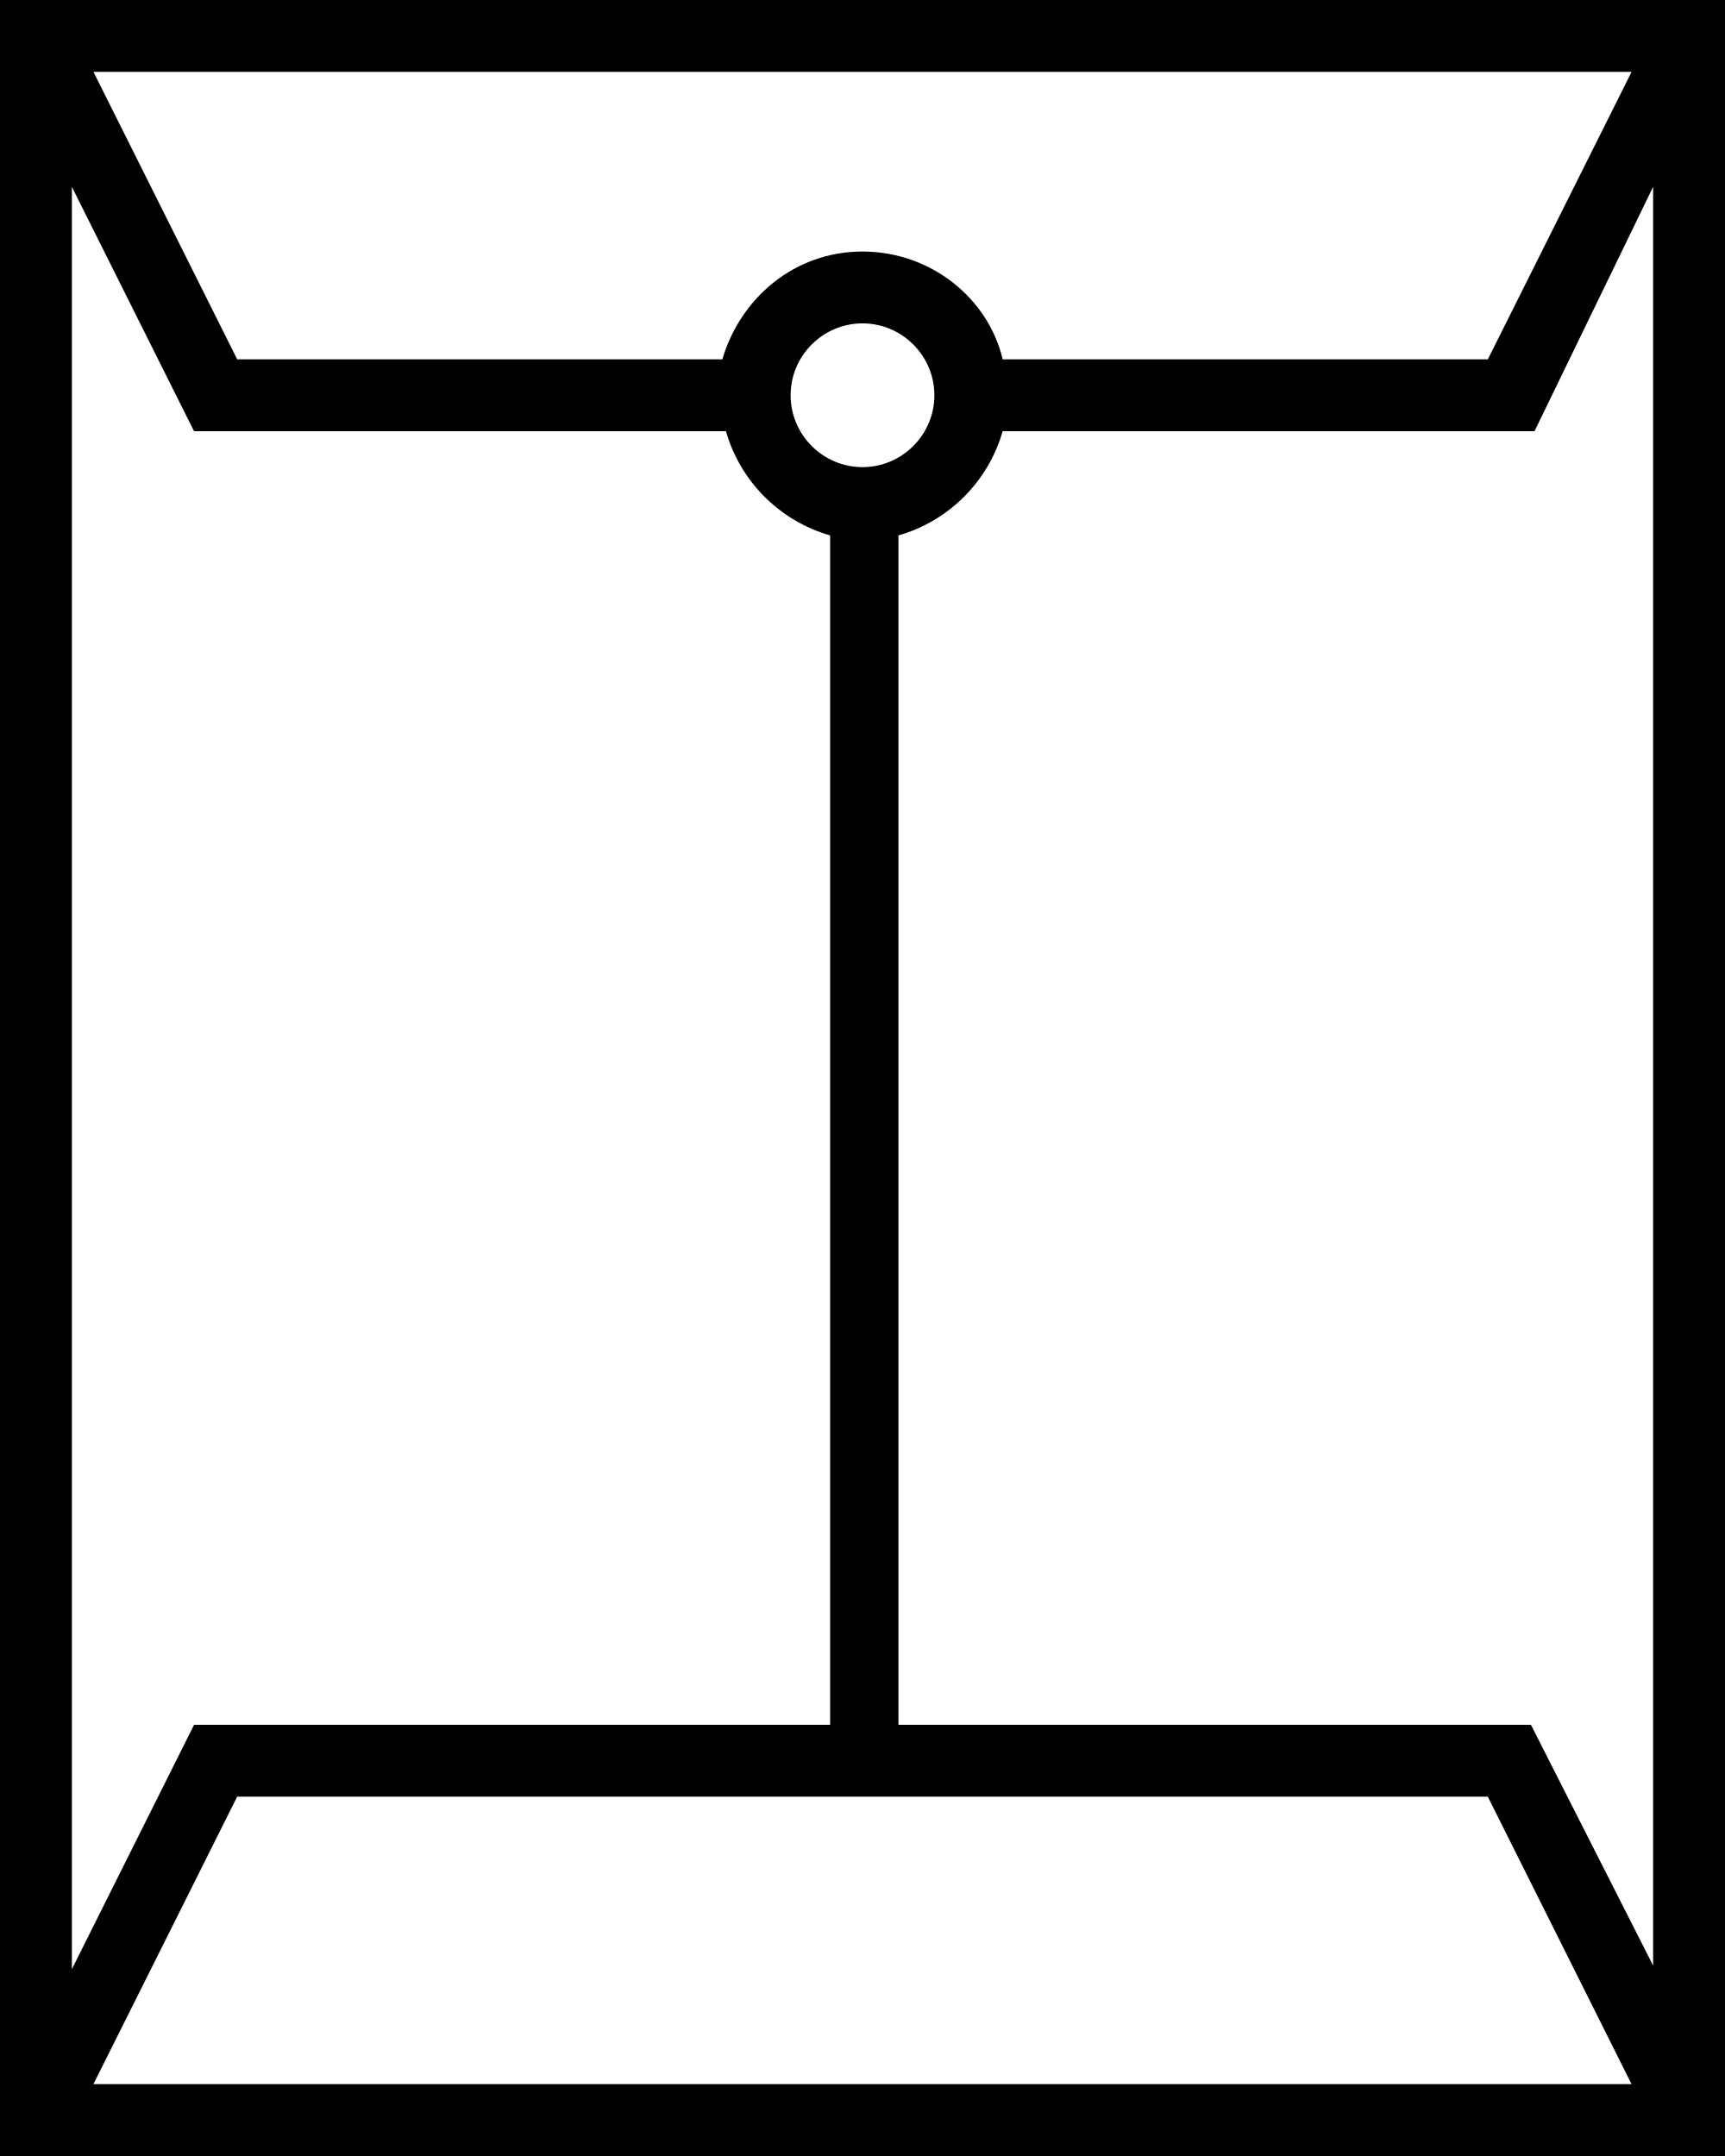
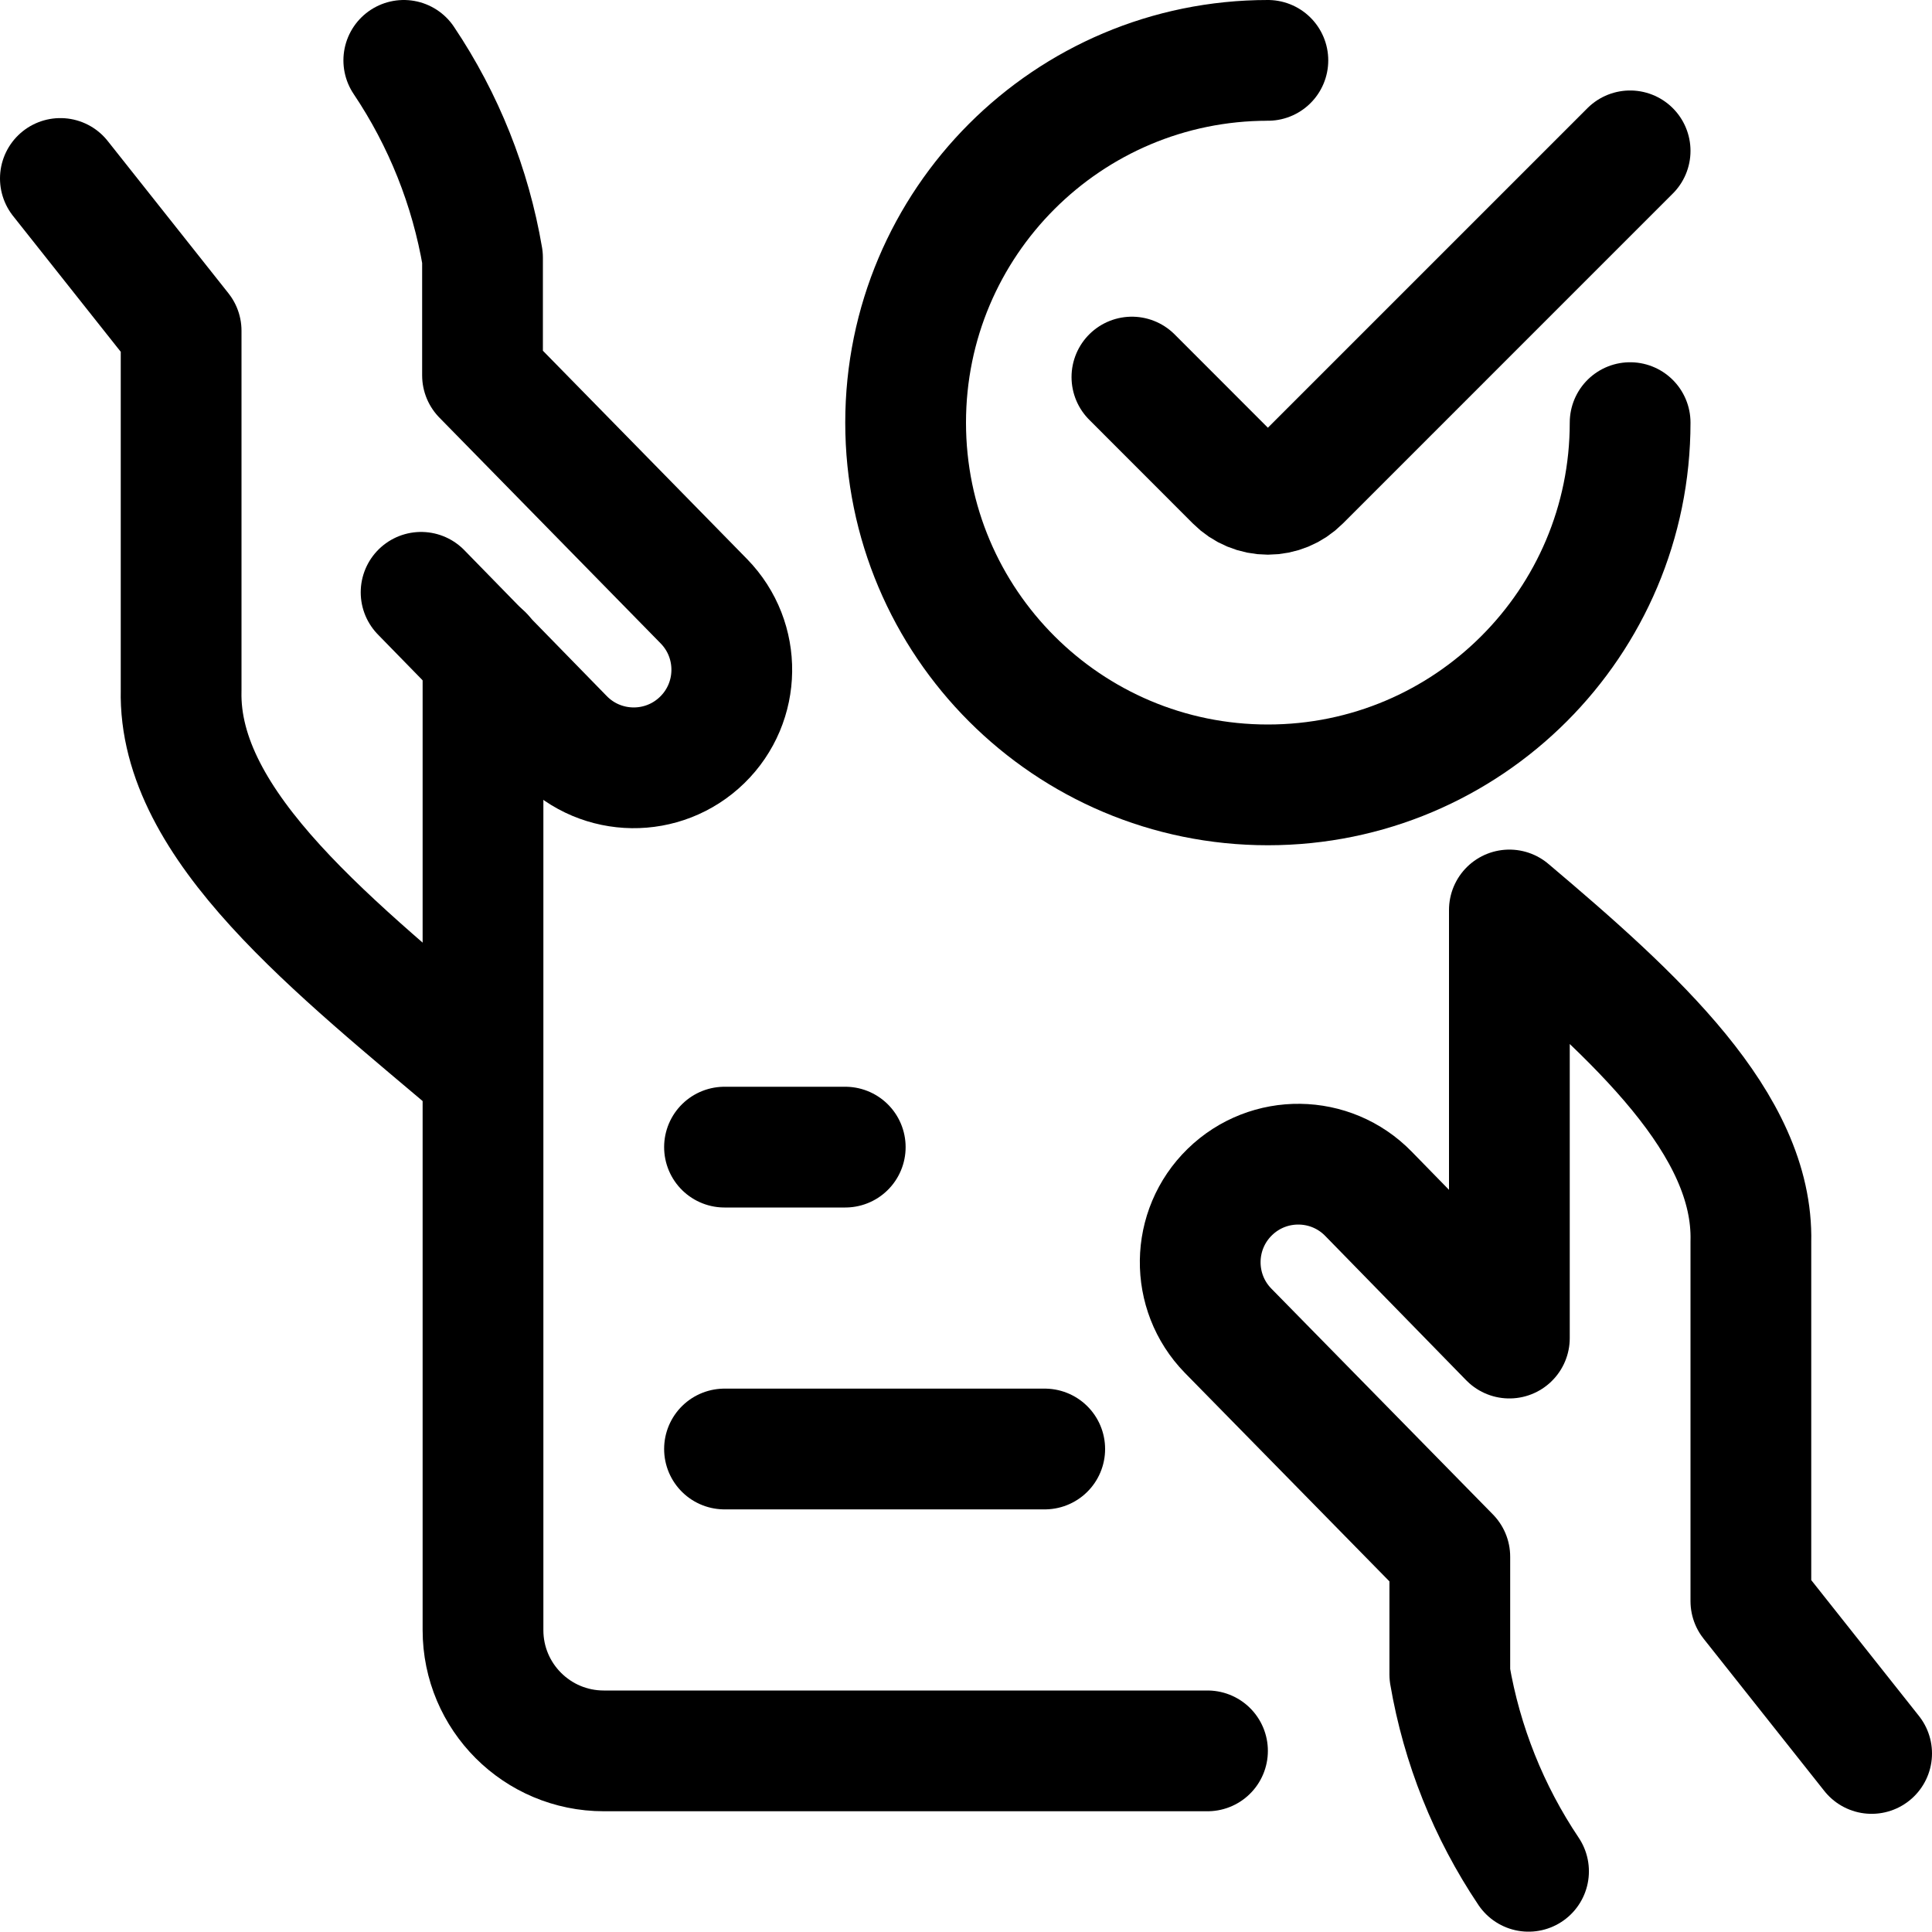
- <svg xmlns="http://www.w3.org/2000/svg" width="64" height="80" viewBox="0 0 64 80">
-   <path d="M0 0v80h64v-80h-64zm37.2 13.333c-.533-2.267-2.667-4-5.2-4-2.533 0-4.533 1.733-5.2 4h-18l-5.333-10.667h57.067l-5.333 10.667h-18zm-5.2 4c-1.467 0-2.667-1.2-2.667-2.667 0-1.467 1.2-2.667 2.667-2.667 1.467 0 2.667 1.2 2.667 2.667 0 1.467-1.2 2.667-2.667 2.667zm-24.8-1.333h19.733c.533 1.867 2 3.333 3.867 3.867v44.133h-23.6l-4.533 9.067v-66.133l4.533 9.067zm1.6 50.667h46.4l5.333 10.667h-57.067l5.333-10.667zm48-2.667h-23.467v-44.133c1.867-.533 3.333-2 3.867-3.867h19.733l4.4-9.067v66l-4.533-8.933z" fill-rule="nonzero" />
+ <svg xmlns="http://www.w3.org/2000/svg" version="1.1" viewBox="0 0 140 140" width="140" height="140">
+   <g transform="matrix(5.833333,0,0,5.833333,0,0)">
+     <path d="M.75,2.217l1.5,1.892V8.576c-.04,1.688,1.917,3.2,3.749,4.752" fill="none" stroke="#000000" stroke-linecap="round" stroke-linejoin="round" stroke-width="1.5" />
+     <path d="M5.231,7.358,7,9.17a1.218,1.218,0,1,0,1.745-1.7L5.994,4.663V3.2A6.286,6.286,0,0,0,5.016.75" fill="none" stroke="#000000" stroke-linecap="round" stroke-linejoin="round" stroke-width="1.5" />
+     <path d="M6,8.138V20.25a1.5,1.5,0,0,0,1.5,1.5H15" fill="none" stroke="#000000" stroke-linecap="round" stroke-linejoin="round" stroke-width="1.5" />
+     <path d="M23.25,21.782l-1.5-1.892V15.424c.035-1.459-1.421-2.786-3-4.12v5.318L17,14.83a1.218,1.218,0,1,0-1.745,1.7l2.755,2.808V20.8a6.293,6.293,0,0,0,.978,2.446" fill="none" stroke="#000000" stroke-linecap="round" stroke-linejoin="round" stroke-width="1.5" />
+     <path d="M12.978 18L9 18" fill="none" stroke="#000000" stroke-linecap="round" stroke-linejoin="round" stroke-width="1.5" />
+     <path d="M10.5 14.25L9 14.25" fill="none" stroke="#000000" stroke-linecap="round" stroke-linejoin="round" stroke-width="1.5" />
+     <path d="M20.25,5.25a4.5,4.5,0,1,1-4.5-4.5" fill="none" stroke="#000000" stroke-linecap="round" stroke-linejoin="round" stroke-width="1.5" />
+     <path d="M20.25,1.874l-4.1,4.1a.564.564,0,0,1-.8,0l-1.289-1.29" fill="none" stroke="#000000" stroke-linecap="round" stroke-linejoin="round" stroke-width="1.5" />
+   </g>
</svg>
